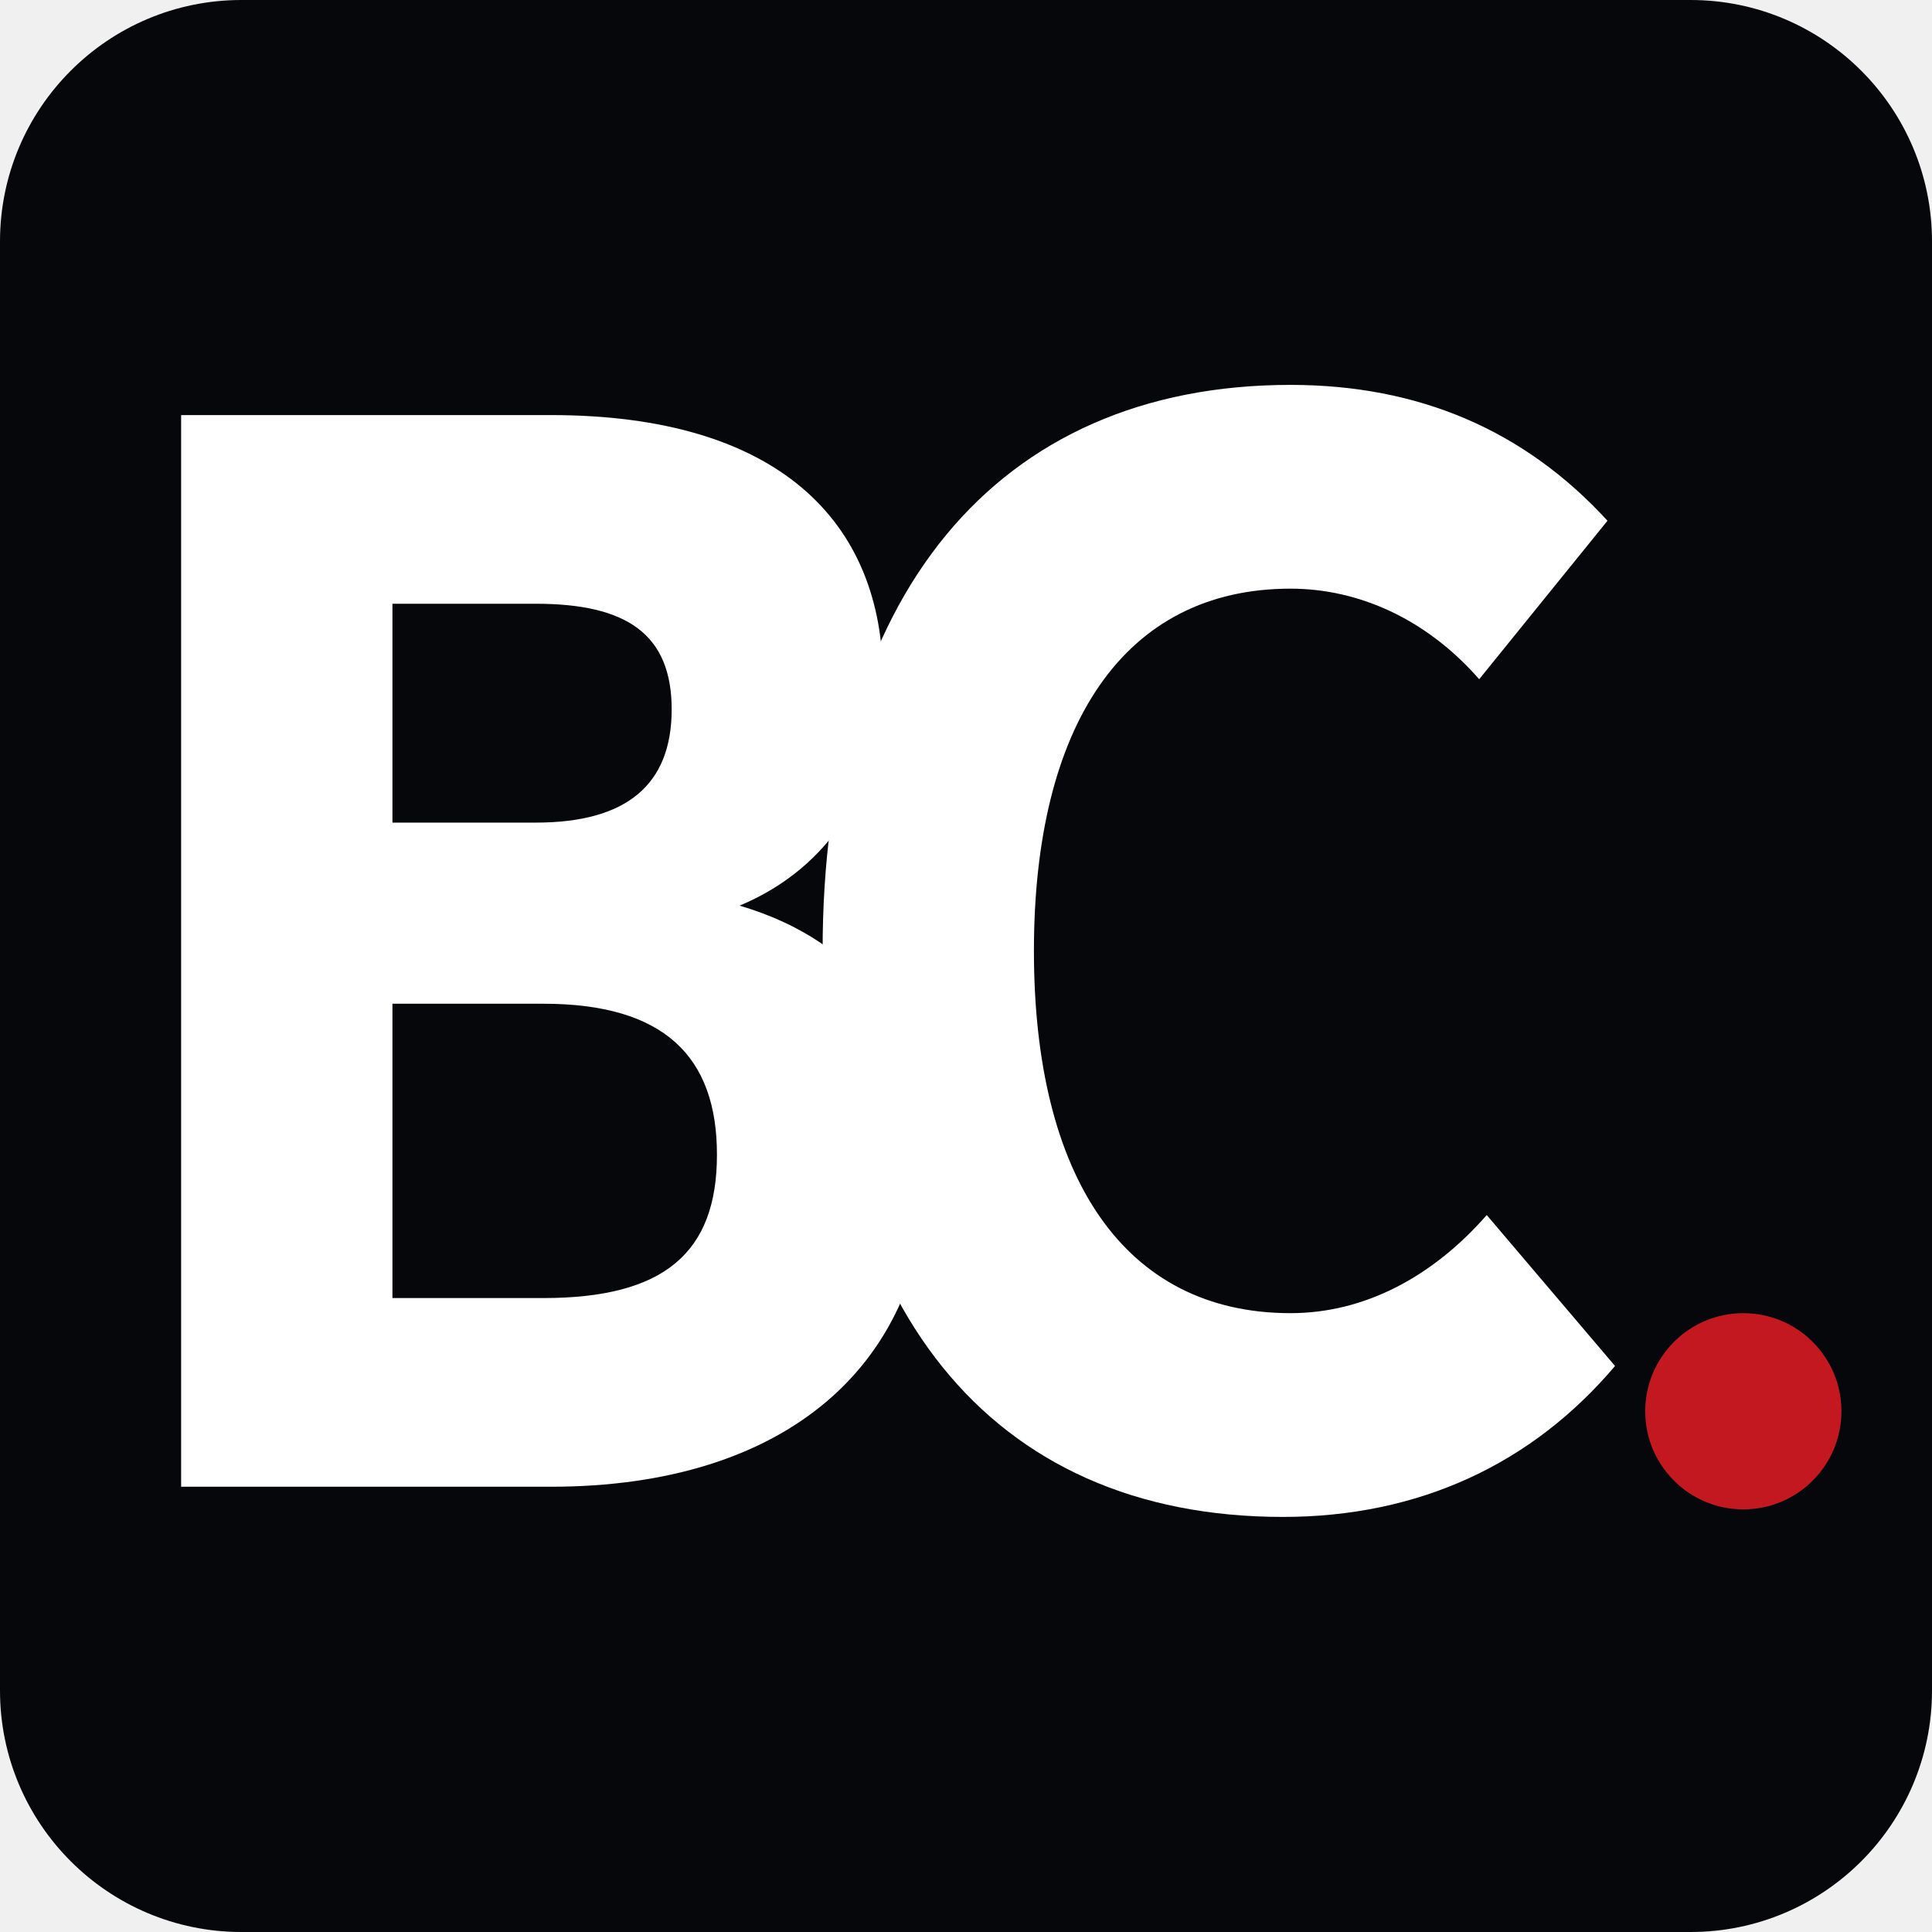
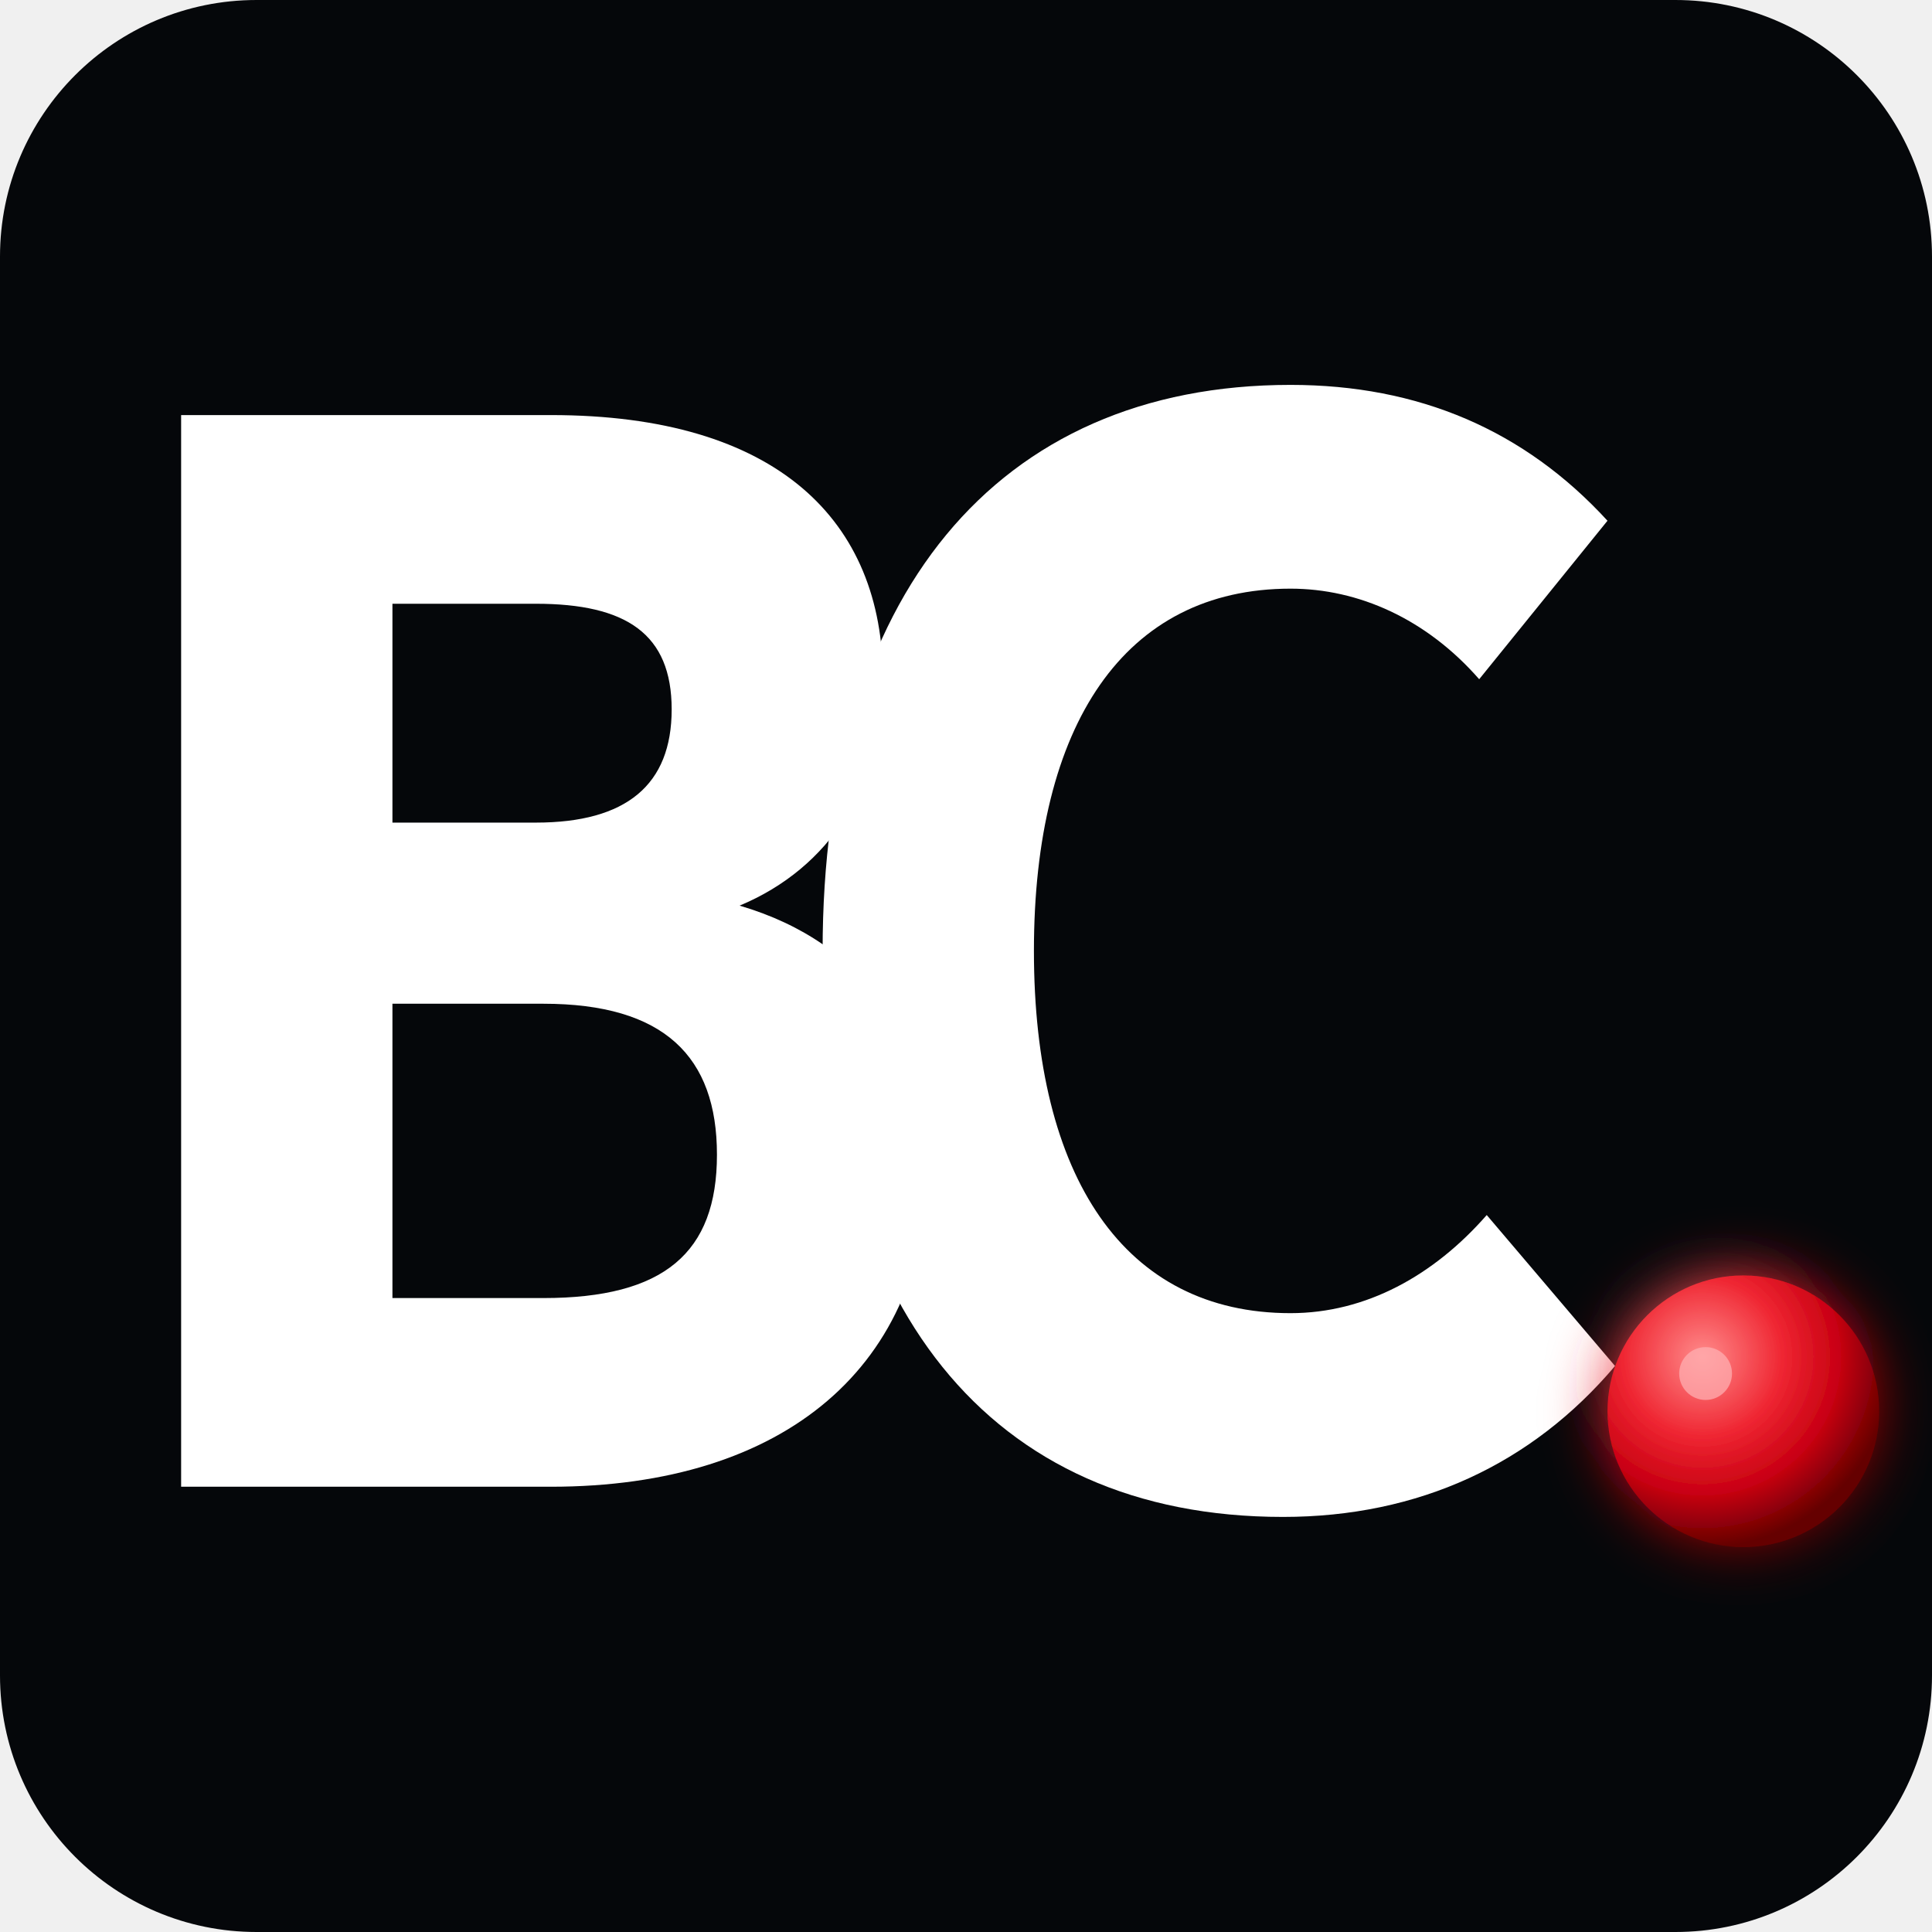
- <svg xmlns="http://www.w3.org/2000/svg" viewBox="0 0 256 256">
-   <rect width="256" height="256" rx="32" fill="#05070a" />
+ <svg xmlns="http://www.w3.org/2000/svg" viewBox="0 0 256 256" role="img" aria-label="BC.">
+   <defs>
+     <radialGradient id="dot" cx="35%" cy="30%" r="70%">
+       <stop offset="0%" stop-color="#ff8a8a" />
+       <stop offset="42%" stop-color="#ef2632" />
+       <stop offset="72%" stop-color="#c80012" />
+       <stop offset="100%" stop-color="#650000" />
+     </radialGradient>
+     <filter id="g" x="-80%" y="-80%" width="260%" height="260%">
+       <feGaussianBlur stdDeviation="4" result="b" />
+       <feMerge>
+         <feMergeNode in="b" />
+         <feMergeNode in="SourceGraphic" />
+       </feMerge>
+     </filter>
+   </defs>
+   <rect width="256" height="256" rx="34" fill="#05070a" />
  <g fill="#fff">
    <path d="M24 55h49c30 0 44 14 44 35 0 14-7 25-19 30 17 5 25 18 25 34 0 27-19 43-50 43H24V55zm28 25v29h19c12 0 18-5 18-15s-6-14-18-14H52zm0 53v39h20c16 0 23-6 23-19s-7-20-23-20H52z" />
    <path d="M213 69l-17 21c-7-8-16-12-25-12-22 0-34 18-34 48s12 48 34 48c10 0 19-5 26-13l17 20c-11 13-26 20-44 20-39 0-61-28-61-75s23-75 62-75c17 0 31 6 42 18z" />
  </g>
-   <circle cx="231" cy="187" r="13" fill="#c31820" />
+   <circle cx="231" cy="187" r="18" fill="url(#dot)" filter="url(#g)" />
+   <circle cx="226" cy="182" r="3.5" fill="#ffb0b3" opacity=".72" />
</svg>
